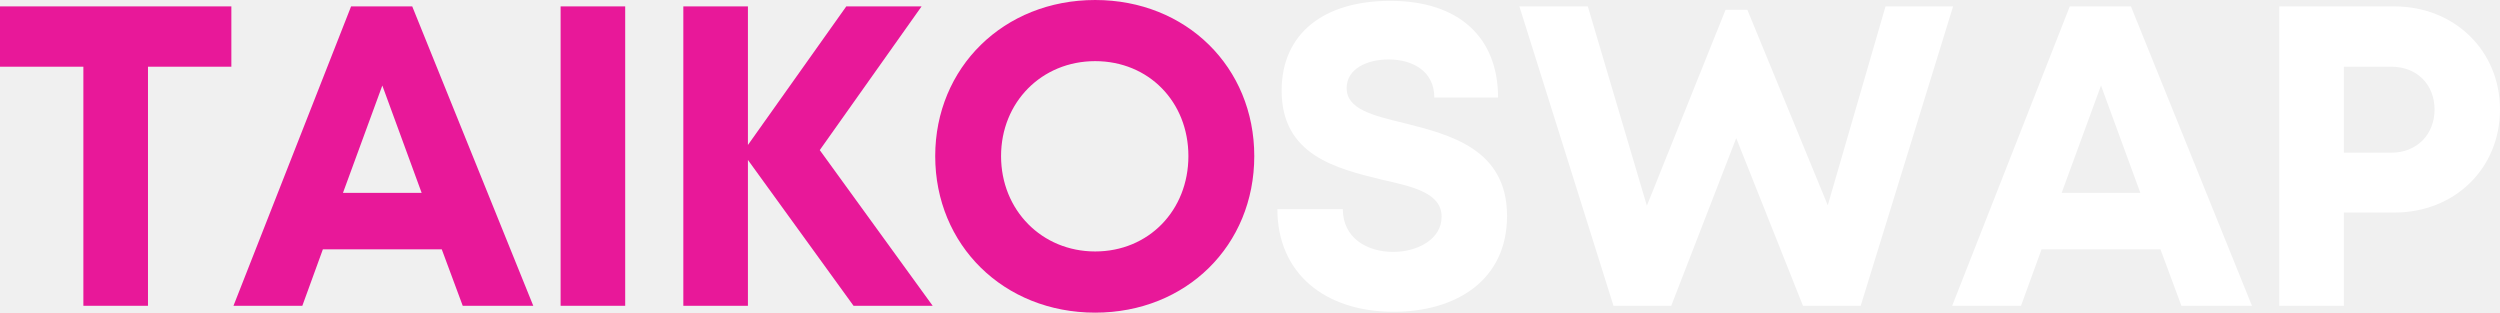
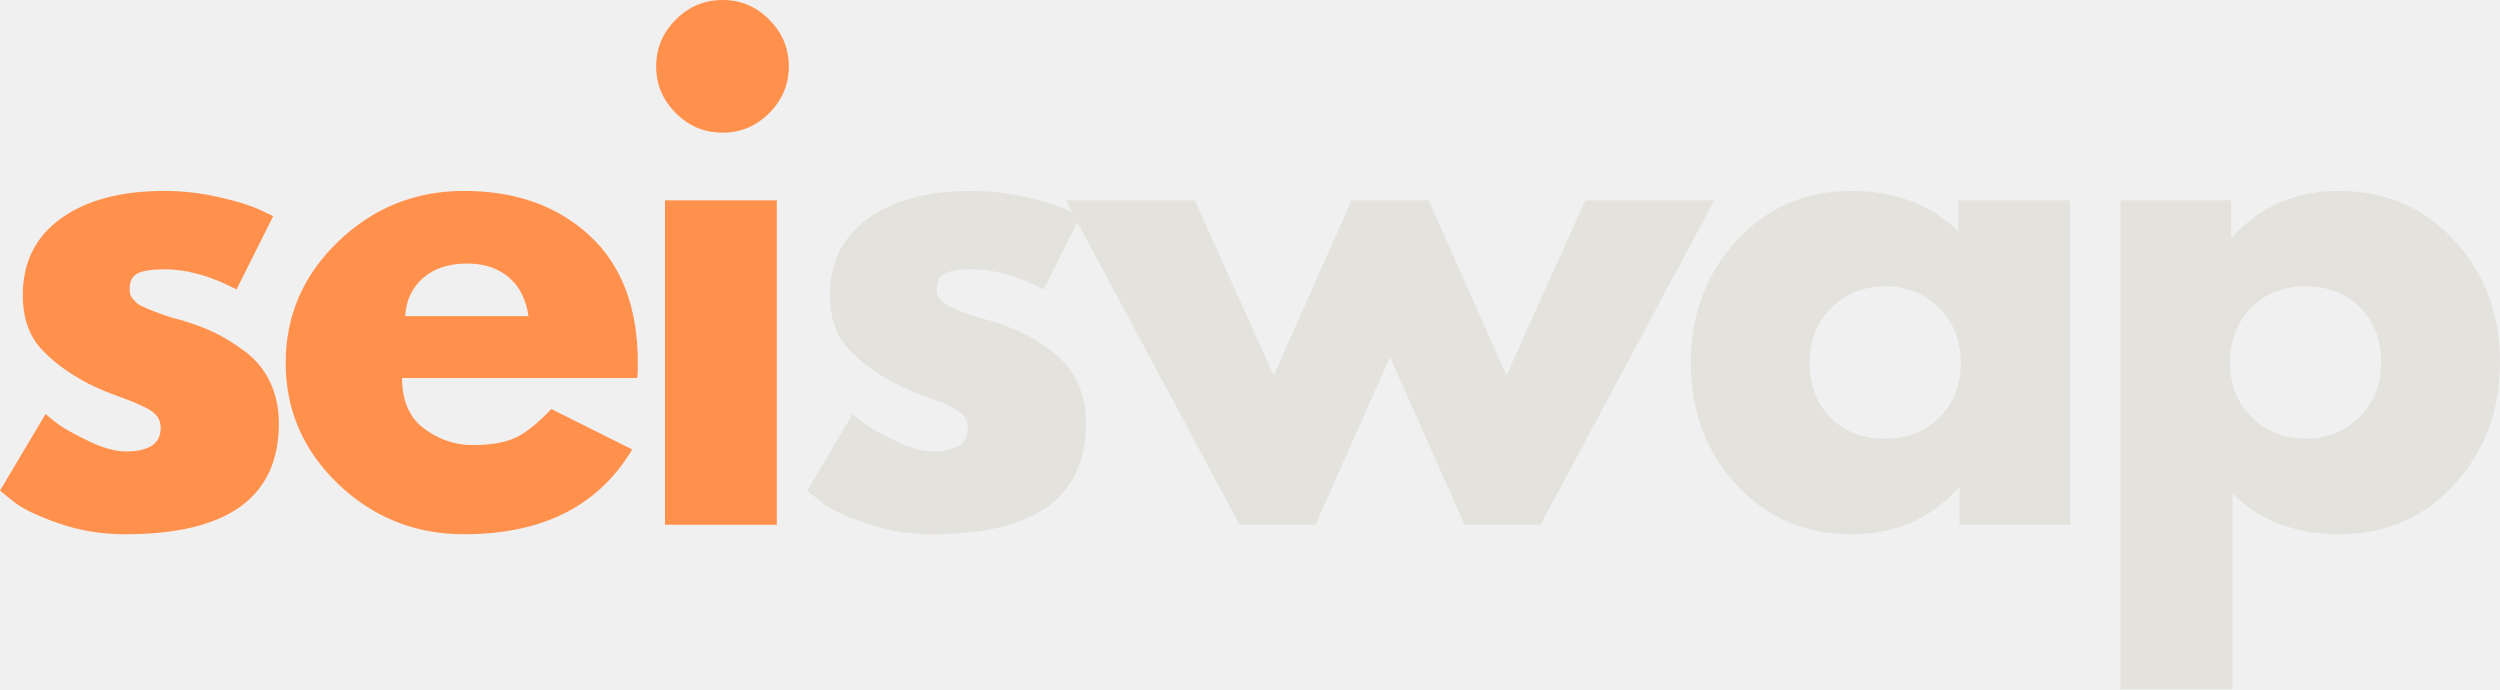
- <svg xmlns="http://www.w3.org/2000/svg" width="406.95" zoomAndPan="magnify" viewBox="0 0 305.213 38.168" height="50.891" preserveAspectRatio="xMidYMid" version="1.0" id="svg28">
+ <svg xmlns="http://www.w3.org/2000/svg" width="377.289" zoomAndPan="magnify" viewBox="0 0 282.967 78" height="104" preserveAspectRatio="xMidYMid" version="1.0" id="svg22">
  <defs id="defs1">
    <g id="g1" />
  </defs>
-   <g fill="#e81899" fill-opacity="1" id="g4" transform="translate(-34.75747,-163.1273)">
-     <g transform="translate(33.65981,200.4594)" id="g3">
+   <g fill="#ff914d" fill-opacity="1" id="g4" transform="translate(-45.86108,-144.3384)">
+     <g transform="translate(44.22045,203.7291)" id="g3">
      <g id="g2">
-         <path d="M 29.344,-36.551 H 1.098 V -29.188 H 11.277 V 0 h 7.887 V -29.188 H 29.344 Z m 0,0" id="path1" />
+         <path d="m 20.25,-37.781 c 2.102,0 4.18,0.242 6.234,0.719 2.051,0.469 3.578,0.945 4.578,1.422 l 1.5,0.719 -4.156,8.297 c -2.867,-1.52 -5.586,-2.281 -8.156,-2.281 -1.43,0 -2.445,0.156 -3.047,0.469 -0.594,0.305 -0.891,0.887 -0.891,1.75 0,0.188 0.02,0.383 0.062,0.578 0.051,0.188 0.148,0.367 0.297,0.531 0.145,0.168 0.273,0.312 0.391,0.438 0.125,0.117 0.328,0.246 0.609,0.391 0.289,0.137 0.52,0.242 0.688,0.312 0.164,0.074 0.438,0.184 0.812,0.328 0.383,0.137 0.672,0.242 0.859,0.312 0.195,0.074 0.52,0.184 0.969,0.328 0.457,0.137 0.805,0.23 1.047,0.281 1.477,0.43 2.766,0.906 3.859,1.438 1.094,0.523 2.25,1.234 3.469,2.141 1.219,0.906 2.16,2.055 2.828,3.438 0.664,1.387 1,2.961 1,4.719 0,8.355 -5.797,12.531 -17.391,12.531 -2.625,0 -5.121,-0.406 -7.484,-1.219 -2.355,-0.812 -4.059,-1.625 -5.109,-2.438 l -1.578,-1.281 5.156,-8.672 c 0.383,0.344 0.883,0.746 1.5,1.203 0.625,0.449 1.742,1.07 3.359,1.859 1.625,0.781 3.035,1.172 4.234,1.172 2.625,0 3.938,-0.883 3.938,-2.656 0,-0.812 -0.34,-1.441 -1.016,-1.891 -0.668,-0.457 -1.797,-0.973 -3.391,-1.547 -1.594,-0.57 -2.844,-1.094 -3.75,-1.562 C 9.379,-17.148 7.562,-18.5 6.219,-20 c -1.336,-1.5 -2,-3.492 -2,-5.984 0,-3.719 1.441,-6.613 4.328,-8.688 2.883,-2.07 6.785,-3.109 11.703,-3.109 z m 0,0" id="path1" />
      </g>
    </g>
  </g>
-   <g fill="#e81899" fill-opacity="1" id="g7" transform="translate(-34.75747,-163.1273)">
-     <g transform="translate(62.84335,200.4594)" id="g6">
+   <g fill="#ff914d" fill-opacity="1" id="g7" transform="translate(-45.86108,-144.3384)">
+     <g transform="translate(76.55633,203.7291)" id="g6">
      <g id="g5">
-         <path d="m 28.406,0 h 8.613 L 22.242,-36.551 H 14.777 L 0.418,0 h 8.406 l 2.508,-6.891 h 14.516 z m -9.816,-26.891 4.801,13.105 h -9.605 z m 0,0" id="path4" />
+         <path d="m 41.438,-16.609 h -26.625 c 0,2.586 0.832,4.496 2.5,5.734 1.676,1.242 3.488,1.859 5.438,1.859 2.051,0 3.672,-0.27 4.859,-0.812 1.195,-0.551 2.562,-1.641 4.094,-3.266 l 9.156,4.578 c -3.812,6.398 -10.156,9.594 -19.031,9.594 -5.531,0 -10.281,-1.895 -14.25,-5.688 -3.961,-3.801 -5.938,-8.367 -5.938,-13.703 0,-5.344 1.977,-9.922 5.938,-13.734 3.969,-3.82 8.719,-5.734 14.25,-5.734 5.82,0 10.555,1.684 14.203,5.047 3.645,3.367 5.469,8.172 5.469,14.422 0,0.855 -0.023,1.422 -0.062,1.703 z m -26.266,-7 H 29.125 c -0.281,-1.914 -1.031,-3.383 -2.25,-4.406 -1.219,-1.031 -2.781,-1.547 -4.688,-1.547 -2.105,0 -3.777,0.555 -5.016,1.656 -1.242,1.094 -1.906,2.527 -2,4.297 z m 0,0" id="path4" />
      </g>
    </g>
  </g>
-   <g fill="#e81899" fill-opacity="1" id="g10" transform="translate(-34.75747,-163.1273)">
-     <g transform="translate(99.02263,200.4594)" id="g9">
+   <g fill="#ff914d" fill-opacity="1" id="g10" transform="translate(-45.86108,-144.3384)">
+     <g transform="translate(116.8333,203.7291)" id="g9">
      <g id="g8">
-         <path d="M 4.176,0 H 12.062 V -36.551 H 4.176 Z m 0,0" id="path7" />
+         <path d="m 5.516,-57.172 c 1.477,-1.477 3.242,-2.219 5.297,-2.219 2.051,0 3.812,0.742 5.281,2.219 1.477,1.48 2.219,3.246 2.219,5.297 0,2.043 -0.742,3.805 -2.219,5.281 -1.469,1.48 -3.23,2.219 -5.281,2.219 -2.055,0 -3.82,-0.738 -5.297,-2.219 -1.48,-1.477 -2.219,-3.238 -2.219,-5.281 0,-2.051 0.738,-3.816 2.219,-5.297 z M 4.297,-36.719 V 0 h 12.656 v -36.719 z m 0,0" id="path7" />
      </g>
    </g>
  </g>
-   <g fill="#e81899" fill-opacity="1" id="g13" transform="translate(-34.75747,-163.1273)">
-     <g transform="translate(114.0059,200.4594)" id="g12">
+   <g fill="#e4e2dd" fill-opacity="1" id="g13" transform="translate(-45.86108,-144.3384)">
+     <g transform="translate(135.5802,203.7291)" id="g12">
      <g id="g11">
-         <path d="M 34.617,0 20.832,-19.008 33.262,-36.551 H 24.07 L 12.062,-19.633 V -36.551 H 4.176 V 0 H 12.062 V -17.805 L 24.957,0 Z m 0,0" id="path10" />
+         <path d="m 20.25,-37.781 c 2.102,0 4.18,0.242 6.234,0.719 2.051,0.469 3.578,0.945 4.578,1.422 l 1.5,0.719 -4.156,8.297 c -2.867,-1.52 -5.586,-2.281 -8.156,-2.281 -1.43,0 -2.445,0.156 -3.047,0.469 -0.594,0.305 -0.891,0.887 -0.891,1.75 0,0.188 0.02,0.383 0.062,0.578 0.051,0.188 0.148,0.367 0.297,0.531 0.145,0.168 0.273,0.312 0.391,0.438 0.125,0.117 0.328,0.246 0.609,0.391 0.289,0.137 0.52,0.242 0.688,0.312 0.164,0.074 0.438,0.184 0.812,0.328 0.383,0.137 0.672,0.242 0.859,0.312 0.195,0.074 0.52,0.184 0.969,0.328 0.457,0.137 0.805,0.23 1.047,0.281 1.477,0.43 2.766,0.906 3.859,1.438 1.094,0.523 2.25,1.234 3.469,2.141 1.219,0.906 2.16,2.055 2.828,3.438 0.664,1.387 1,2.961 1,4.719 0,8.355 -5.797,12.531 -17.391,12.531 -2.625,0 -5.121,-0.406 -7.484,-1.219 -2.355,-0.812 -4.059,-1.625 -5.109,-2.438 l -1.578,-1.281 5.156,-8.672 c 0.383,0.344 0.883,0.746 1.5,1.203 0.625,0.449 1.742,1.07 3.359,1.859 1.625,0.781 3.035,1.172 4.234,1.172 2.625,0 3.938,-0.883 3.938,-2.656 0,-0.812 -0.34,-1.441 -1.016,-1.891 -0.668,-0.457 -1.797,-0.973 -3.391,-1.547 -1.594,-0.57 -2.844,-1.094 -3.75,-1.562 C 9.379,-17.148 7.562,-18.5 6.219,-20 c -1.336,-1.5 -2,-3.492 -2,-5.984 0,-3.719 1.441,-6.613 4.328,-8.688 2.883,-2.07 6.785,-3.109 11.703,-3.109 z m 0,0" id="path10" />
      </g>
    </g>
  </g>
-   <g fill="#e81899" fill-opacity="1" id="g16" transform="translate(-34.75747,-163.1273)">
-     <g transform="translate(146.9483,200.4594)" id="g15">
+   <g fill="#e4e2dd" fill-opacity="1" id="g16" transform="translate(-45.86108,-144.3384)">
+     <g transform="translate(167.9161,203.7291)" id="g15">
      <g id="g14">
-         <path d="m 21.512,0.836 c 11.121,0 19.426,-8.199 19.426,-19.109 0,-10.863 -8.305,-19.059 -19.426,-19.059 -11.172,0 -19.527,8.25 -19.527,19.059 0,10.859 8.355,19.109 19.527,19.109 z m 0,-7.469 c -6.527,0 -11.488,-5.062 -11.488,-11.641 0,-6.582 4.961,-11.594 11.488,-11.594 6.527,0 11.383,4.961 11.383,11.594 0,6.629 -4.855,11.641 -11.383,11.641 z m 0,0" id="path13" />
+         <path d="M 26.844,0 H 18.25 L -1.438,-36.719 h 14.609 l 8.938,19.828 8.812,-19.828 h 8.719 l 8.812,19.828 8.938,-19.828 h 14.594 L 52.312,0 h -8.594 l -8.438,-18.969 z m 0,0" id="path13" />
      </g>
    </g>
  </g>
-   <g fill="#ffffff" fill-opacity="1" id="g19" transform="translate(-34.75747,-163.1273)">
-     <g transform="translate(188.6168,200.4594)" id="g18">
+   <g fill="#e4e2dd" fill-opacity="1" id="g19" transform="translate(-45.86108,-144.3384)">
+     <g transform="translate(235.5934,203.7291)" id="g18">
      <g id="g17">
-         <path d="m 16.293,0.73 c 7.57,0 13.836,-3.812 13.836,-11.695 0,-8.199 -6.996,-9.922 -12.531,-11.332 -3.918,-0.938 -7.051,-1.723 -7.051,-4.281 0,-2.402 2.559,-3.496 5.117,-3.496 2.977,0 5.586,1.461 5.586,4.645 h 7.781 c 0,-7.309 -4.75,-11.801 -13.156,-11.801 -8.094,0 -13.266,3.969 -13.266,10.965 0,7.887 6.684,9.504 12.219,10.863 3.969,0.887 7.312,1.668 7.312,4.543 0,2.715 -2.926,4.281 -5.902,4.281 -3.238,0 -6.16,-1.723 -6.16,-5.223 H 2.09 c 0,7.832 5.793,12.531 14.203,12.531 z m 0,0" id="path16" />
+         <path d="m 6.797,-4.531 c -3.438,-3.75 -5.156,-8.344 -5.156,-13.781 0,-5.445 1.719,-10.051 5.156,-13.812 3.438,-3.77 7.801,-5.656 13.094,-5.656 4.863,0 8.875,1.527 12.031,4.578 v -3.516 h 12.656 V 0 H 32.062 v -4.156 h -0.141 c -3.156,3.492 -7.168,5.234 -12.031,5.234 -5.293,0 -9.656,-1.867 -13.094,-5.609 z M 17.562,-24.547 c -1.648,1.625 -2.469,3.703 -2.469,6.234 0,2.523 0.785,4.586 2.359,6.188 1.582,1.594 3.66,2.391 6.234,2.391 2.477,0 4.516,-0.805 6.109,-2.422 1.602,-1.625 2.406,-3.676 2.406,-6.156 0,-2.531 -0.824,-4.609 -2.469,-6.234 -1.648,-1.625 -3.664,-2.438 -6.047,-2.438 -2.438,0 -4.48,0.812 -6.125,2.438 z m 0,0" id="path16" />
      </g>
    </g>
  </g>
-   <g fill="#ffffff" fill-opacity="1" id="g22" transform="translate(-34.75747,-163.1273)">
-     <g transform="translate(219.6276,200.4594)" id="g21">
+   <g fill="#e4e2dd" fill-opacity="1" id="g22" transform="translate(-45.86108,-144.3384)">
+     <g transform="translate(281.5937,203.7291)" id="g21">
      <g id="g20">
-         <path d="m 45.324,-36.551 -7.051,24.281 -9.816,-23.863 H 25.793 L 16.188,-12.219 8.98,-36.551 H 0.625 L 12.113,0 h 7.051 L 27.098,-20.469 35.246,0 h 7.047 l 11.281,-36.551 z m 0,0" id="path19" />
-       </g>
-     </g>
-   </g>
-   <g fill="#ffffff" fill-opacity="1" id="g25" transform="translate(-34.75747,-163.1273)">
-     <g transform="translate(272.6698,200.4594)" id="g24">
-       <g id="g23">
-         <path d="m 28.406,0 h 8.613 L 22.242,-36.551 H 14.777 L 0.418,0 h 8.406 l 2.508,-6.891 h 14.516 z m -9.816,-26.891 4.801,13.105 h -9.605 z m 0,0" id="path22" />
-       </g>
-     </g>
-   </g>
-   <g fill="#ffffff" fill-opacity="1" id="g28" transform="translate(-34.75747,-163.1273)">
-     <g transform="translate(308.8491,200.4594)" id="g27">
-       <g id="g26">
-         <path d="M 18.223,-36.551 H 4.176 V 0 H 12.062 v -11.383 h 6.16 c 7.363,0 12.898,-5.379 12.898,-12.582 0,-7.207 -5.59,-12.586 -12.898,-12.586 z m -0.363,17.859 H 12.062 V -29.188 h 5.797 c 3.133,0 5.273,2.191 5.273,5.223 0,3.027 -2.141,5.273 -5.273,5.273 z m 0,0" id="path25" />
+         <path d="m 42.078,-32.156 c 3.438,3.742 5.156,8.328 5.156,13.766 0,5.438 -1.719,10.043 -5.156,13.812 -3.438,3.773 -7.805,5.656 -13.094,5.656 -4.867,0 -8.875,-1.523 -12.031,-4.578 V 18.609 H 4.297 V -36.719 H 16.812 v 4.156 h 0.141 c 3.156,-3.477 7.164,-5.219 12.031,-5.219 5.289,0 9.656,1.875 13.094,5.625 z m -10.766,20 c 1.645,-1.625 2.469,-3.703 2.469,-6.234 0,-2.531 -0.793,-4.594 -2.375,-6.188 -1.574,-1.602 -3.648,-2.406 -6.219,-2.406 -2.48,0 -4.523,0.812 -6.125,2.438 -1.594,1.625 -2.391,3.68 -2.391,6.156 0,2.531 0.82,4.609 2.469,6.234 1.645,1.617 3.66,2.422 6.047,2.422 2.438,0 4.477,-0.805 6.125,-2.422 z m 0,0" id="path19" />
      </g>
    </g>
  </g>
</svg>
